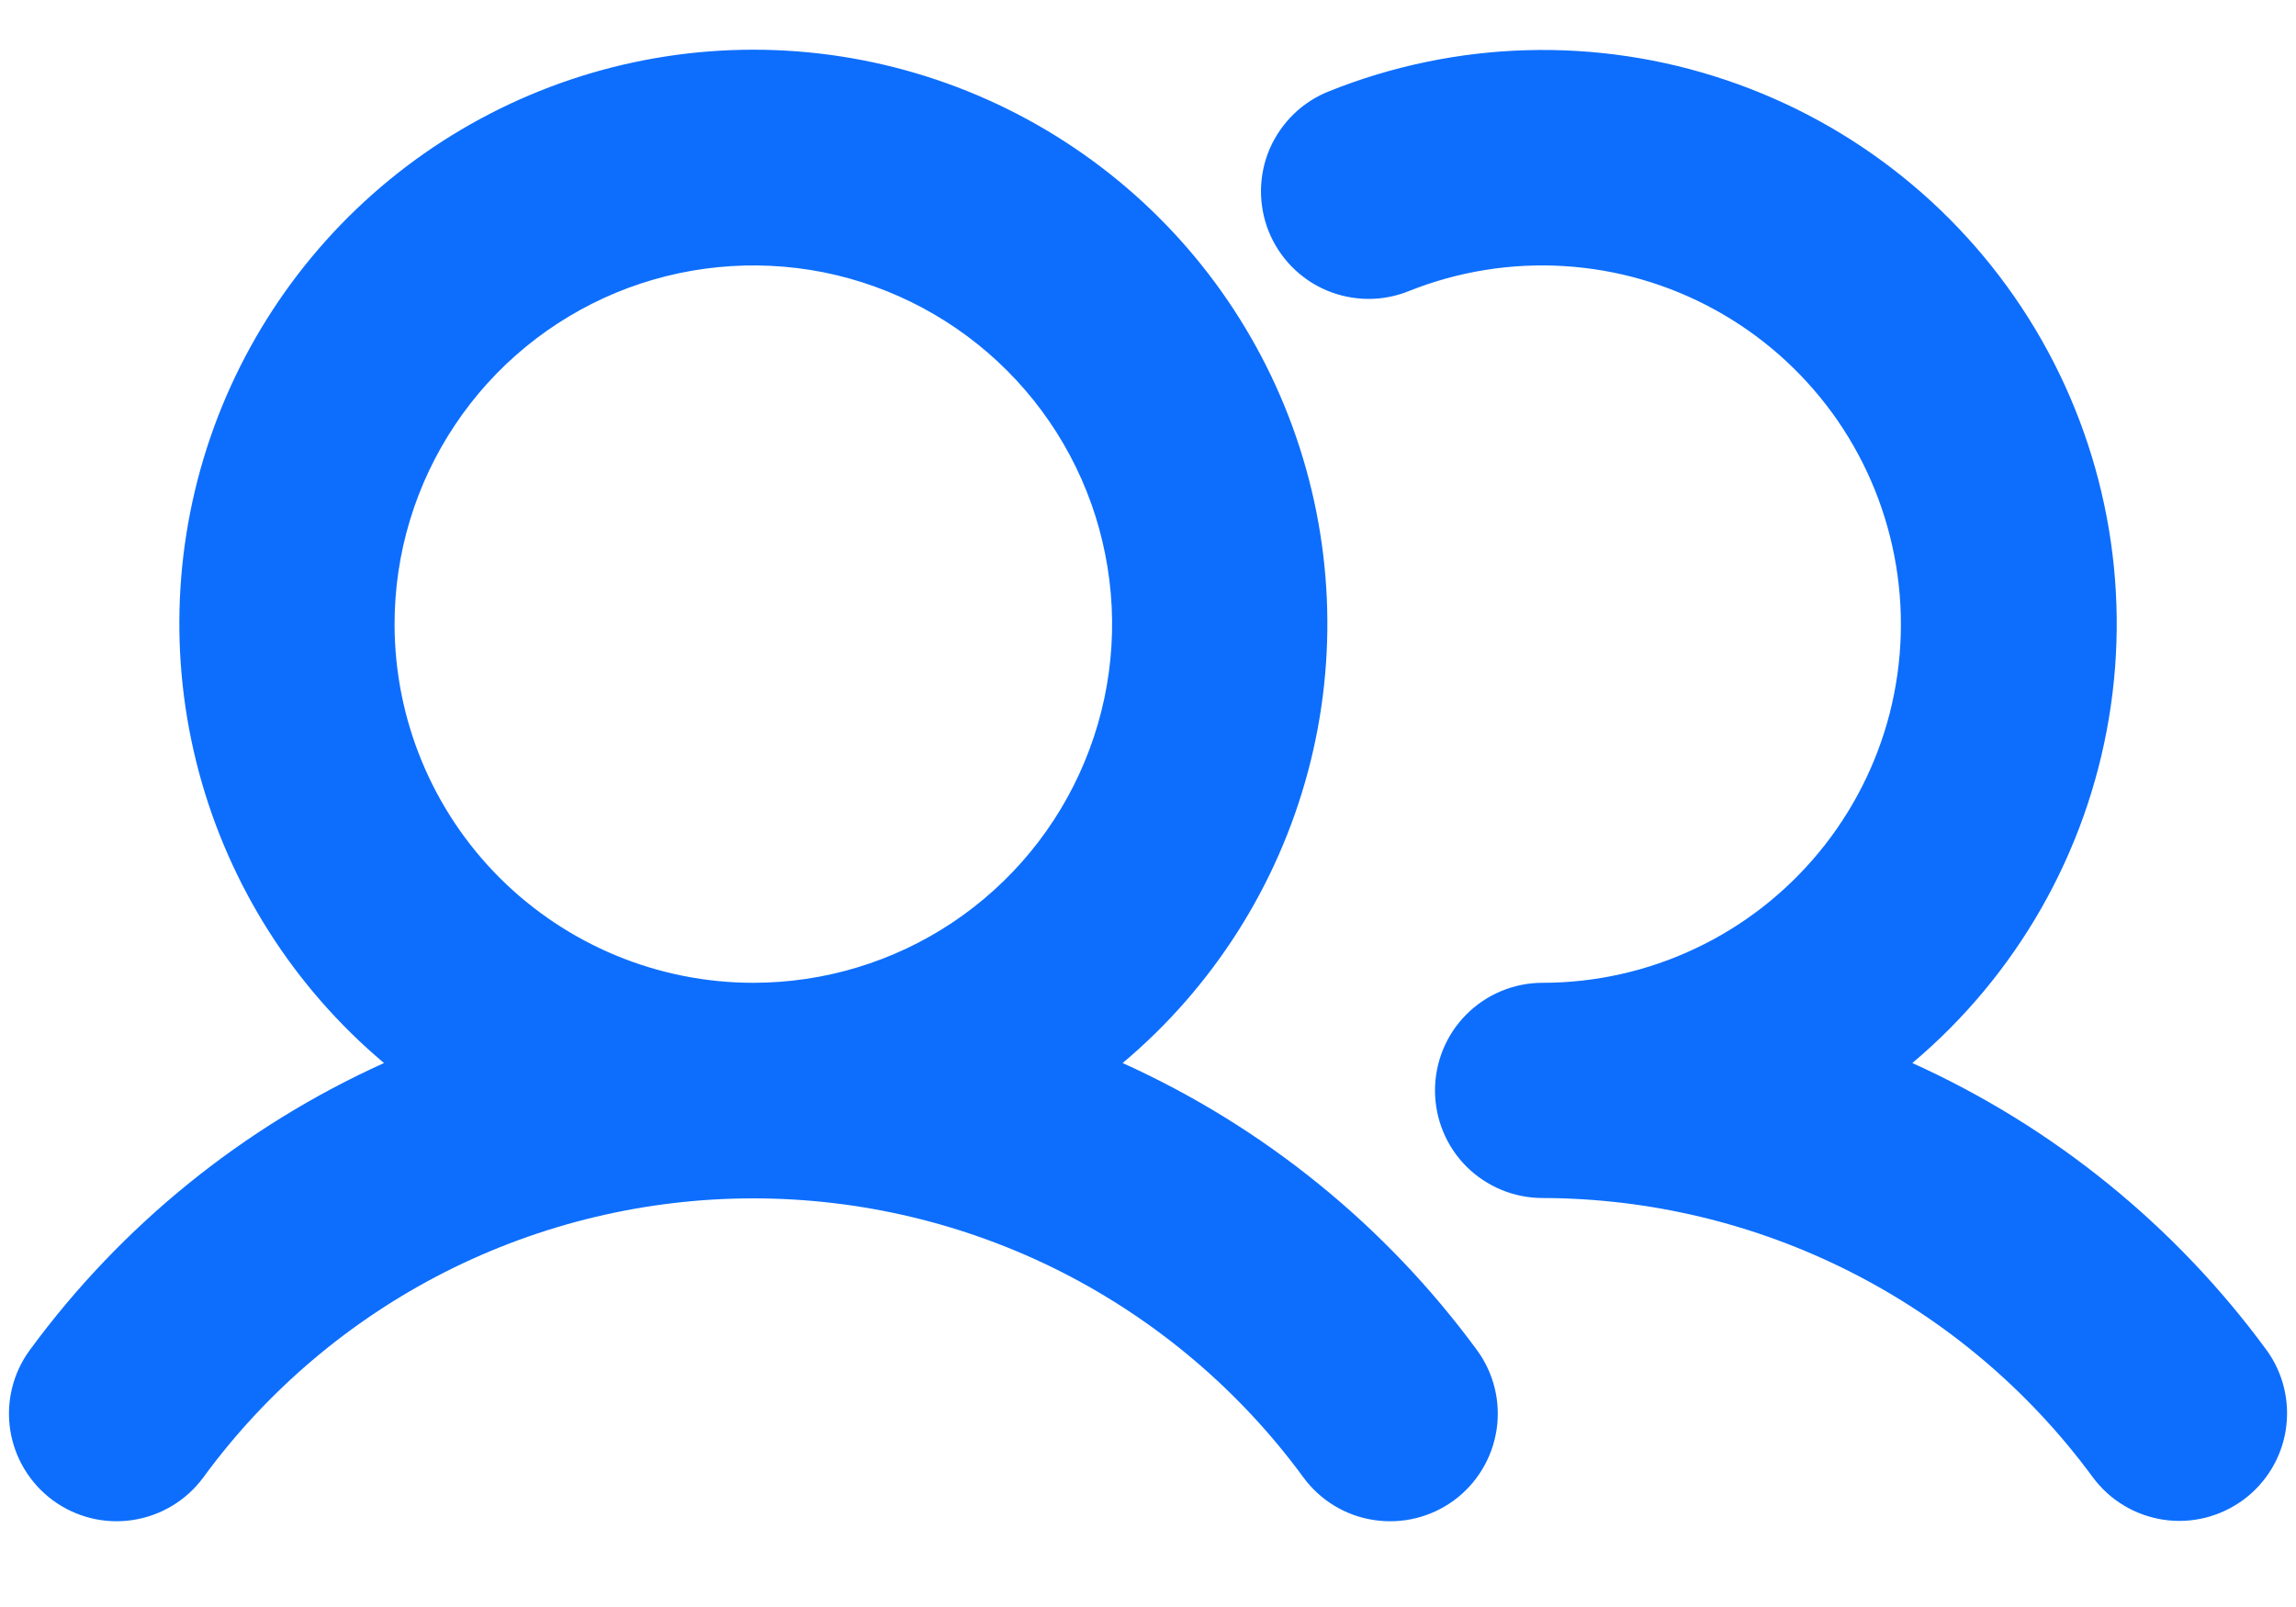
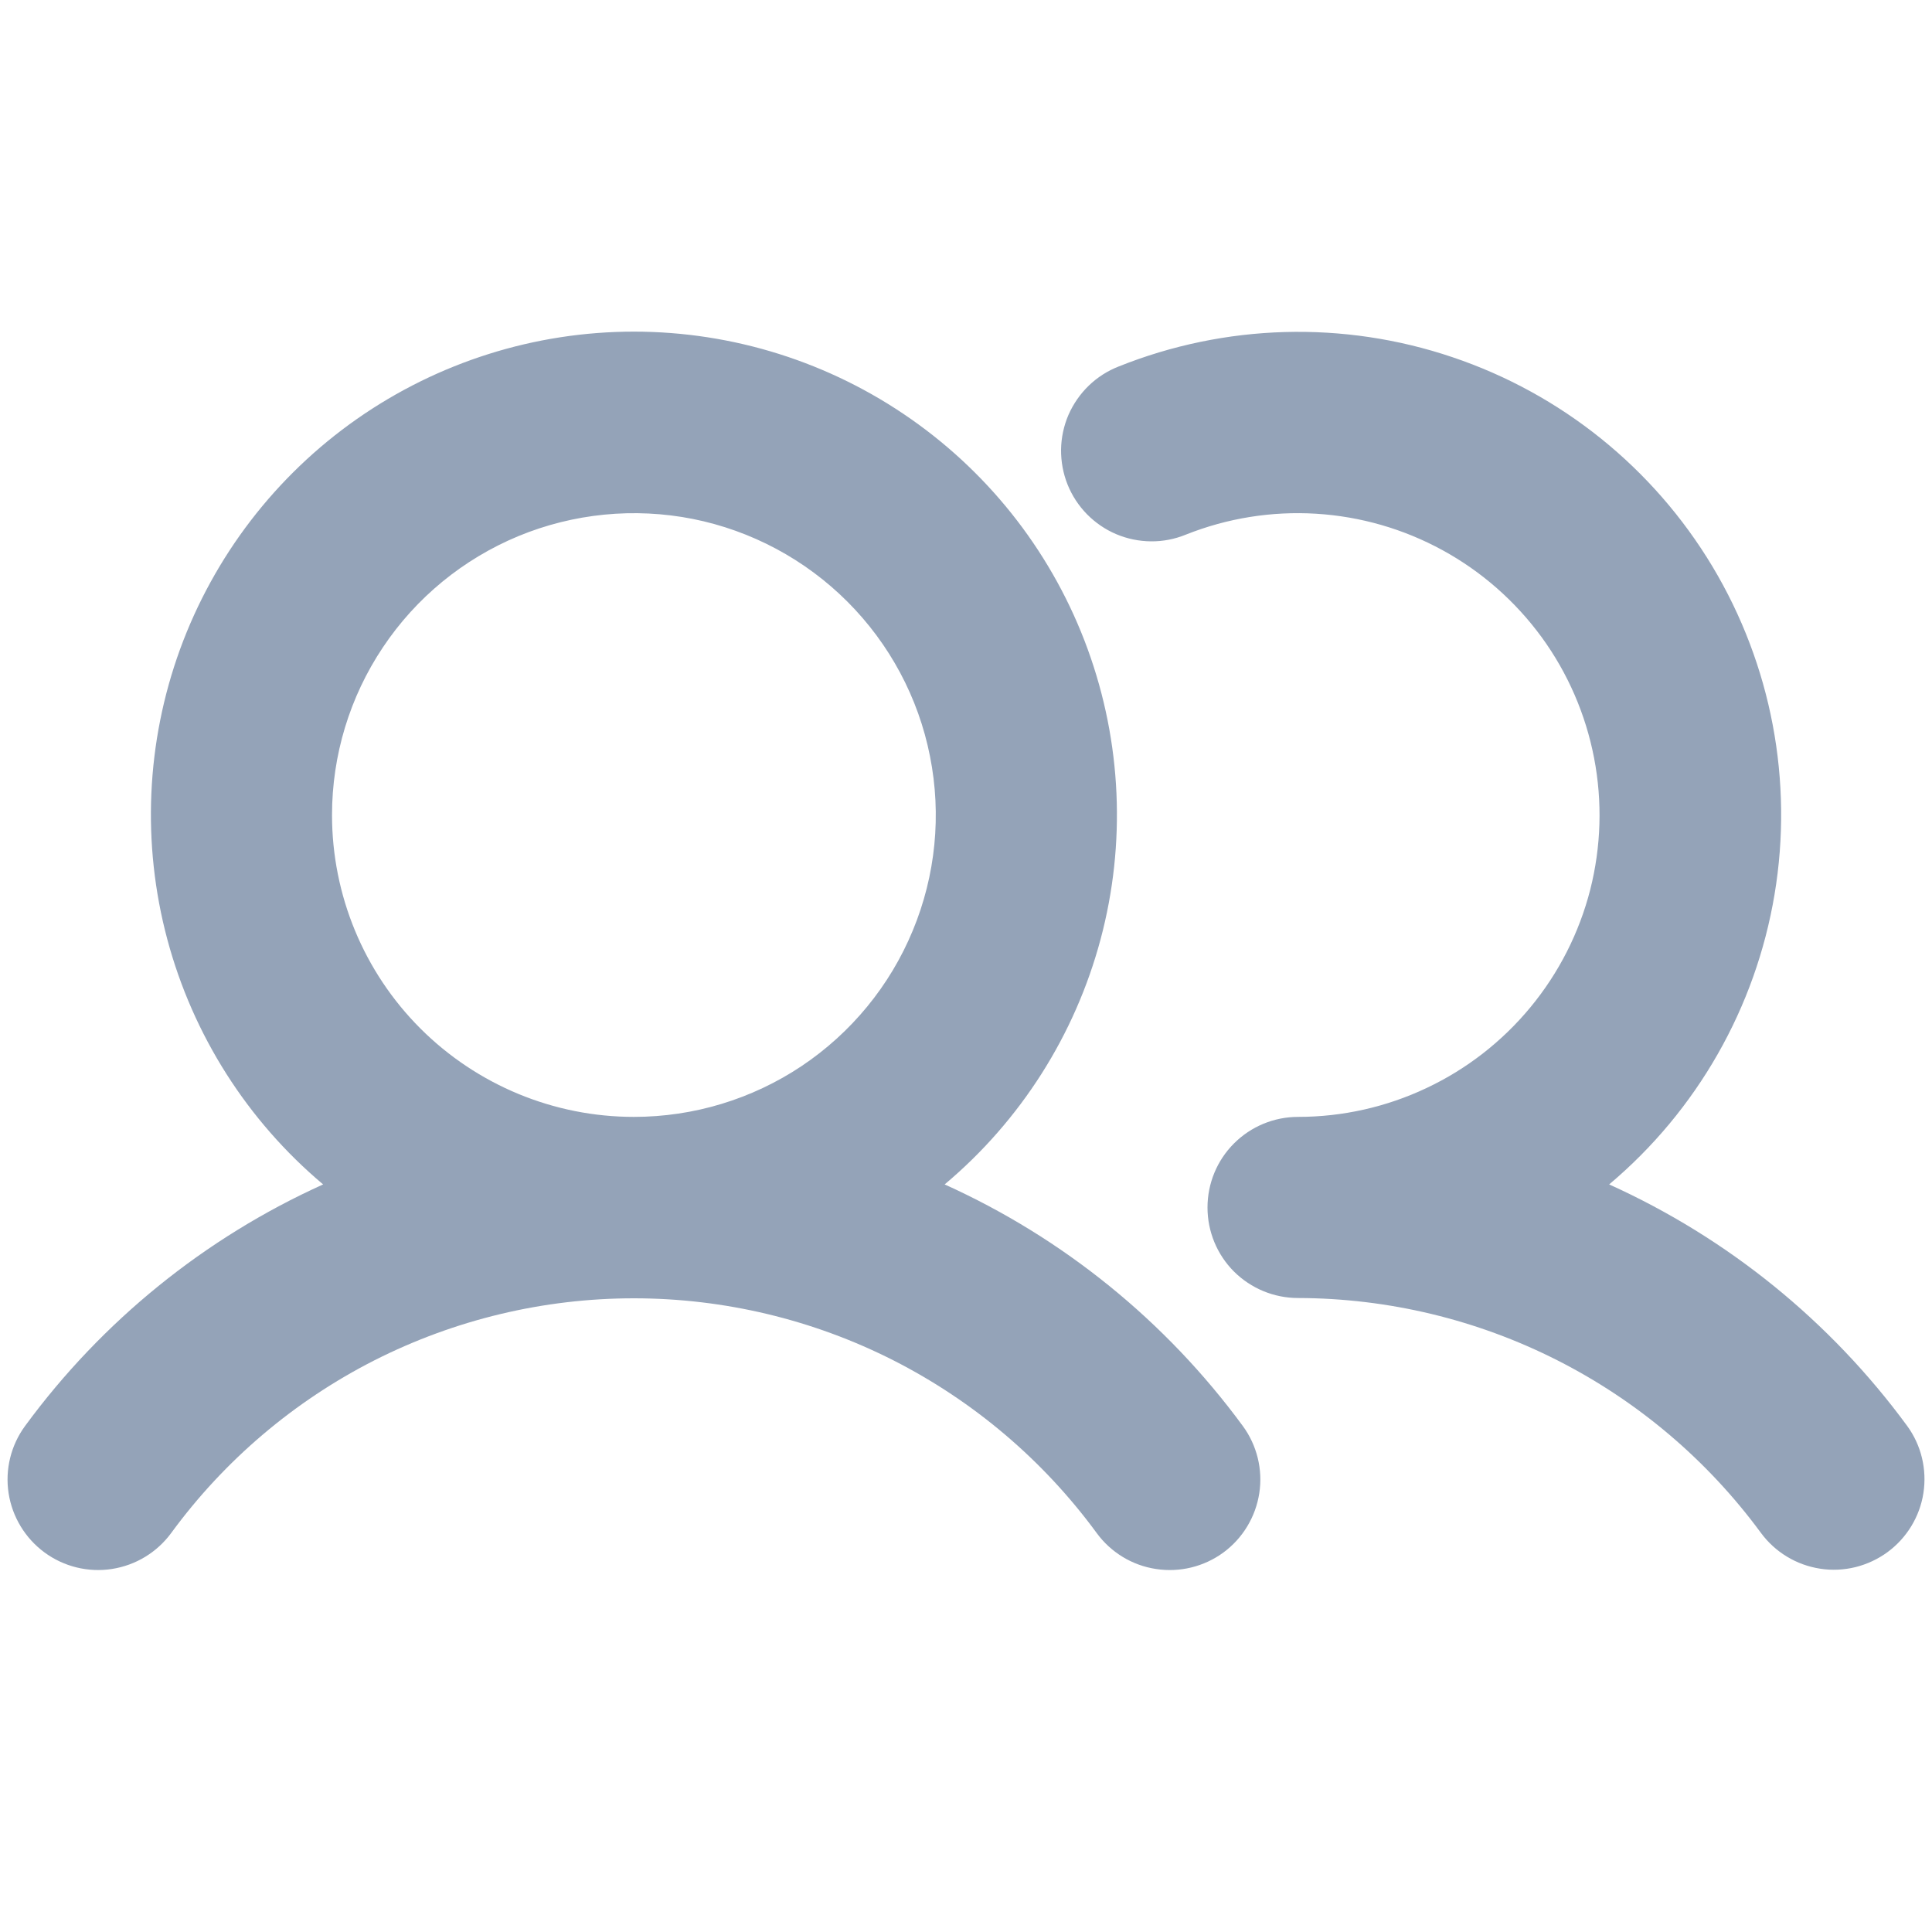
- <svg xmlns="http://www.w3.org/2000/svg" width="20" height="14" viewBox="0 0 20 14" fill="none">
-   <path d="M9.779 9.261C10.565 8.601 11.128 7.715 11.393 6.724C11.658 5.733 11.611 4.685 11.26 3.721C10.909 2.757 10.27 1.925 9.429 1.337C8.589 0.749 7.588 0.433 6.562 0.433C5.536 0.433 4.536 0.749 3.695 1.337C2.855 1.925 2.216 2.757 1.864 3.721C1.513 4.685 1.467 5.733 1.732 6.724C1.997 7.715 2.56 8.601 3.345 9.261C2.119 9.815 1.056 10.676 0.26 11.761C0.113 11.961 0.051 12.212 0.089 12.458C0.127 12.703 0.261 12.924 0.461 13.071C0.661 13.218 0.912 13.28 1.158 13.242C1.404 13.204 1.624 13.071 1.772 12.87C2.323 12.117 3.044 11.505 3.876 11.082C4.709 10.66 5.629 10.44 6.562 10.44C7.495 10.44 8.416 10.66 9.248 11.082C10.08 11.505 10.801 12.117 11.353 12.87C11.5 13.071 11.721 13.205 11.966 13.242C12.212 13.28 12.463 13.219 12.664 13.072C12.864 12.925 12.998 12.704 13.036 12.458C13.074 12.212 13.012 11.961 12.865 11.761C12.068 10.676 11.006 9.815 9.779 9.261ZM3.437 5.437C3.437 4.819 3.62 4.215 3.964 3.701C4.307 3.187 4.795 2.787 5.366 2.55C5.937 2.314 6.566 2.252 7.172 2.372C7.778 2.493 8.335 2.791 8.772 3.228C9.209 3.665 9.507 4.221 9.627 4.828C9.748 5.434 9.686 6.062 9.449 6.633C9.213 7.204 8.812 7.692 8.298 8.036C7.784 8.379 7.18 8.562 6.562 8.562C5.733 8.562 4.939 8.233 4.352 7.647C3.766 7.061 3.437 6.266 3.437 5.437ZM19.539 13.068C19.439 13.141 19.327 13.193 19.207 13.223C19.088 13.252 18.963 13.258 18.842 13.239C18.72 13.22 18.603 13.178 18.498 13.114C18.392 13.05 18.301 12.966 18.228 12.867C17.675 12.115 16.954 11.504 16.122 11.082C15.29 10.66 14.37 10.439 13.437 10.437C13.188 10.437 12.95 10.338 12.774 10.163C12.598 9.987 12.5 9.748 12.5 9.5C12.5 9.251 12.598 9.013 12.774 8.837C12.95 8.661 13.188 8.562 13.437 8.562C13.897 8.562 14.352 8.46 14.768 8.263C15.184 8.067 15.551 7.781 15.844 7.426C16.137 7.071 16.348 6.656 16.462 6.21C16.575 5.764 16.589 5.299 16.502 4.847C16.415 4.395 16.23 3.968 15.959 3.596C15.687 3.224 15.338 2.917 14.934 2.696C14.53 2.475 14.083 2.346 13.623 2.318C13.164 2.29 12.704 2.364 12.277 2.534C12.162 2.581 12.04 2.605 11.916 2.604C11.792 2.603 11.67 2.578 11.556 2.53C11.442 2.482 11.339 2.411 11.252 2.323C11.166 2.235 11.097 2.13 11.051 2.015C11.005 1.9 10.983 1.777 10.984 1.654C10.986 1.53 11.012 1.408 11.061 1.294C11.111 1.181 11.182 1.078 11.271 0.992C11.36 0.906 11.465 0.839 11.58 0.794C12.684 0.352 13.908 0.317 15.034 0.697C16.161 1.076 17.115 1.844 17.727 2.864C18.338 3.883 18.566 5.087 18.37 6.259C18.174 7.431 17.568 8.495 16.658 9.261C17.884 9.815 18.947 10.676 19.743 11.761C19.889 11.961 19.949 12.211 19.911 12.457C19.873 12.701 19.739 12.921 19.539 13.068Z" fill="#0D6EFD" />
+ <svg xmlns="http://www.w3.org/2000/svg" width="20" height="20" viewBox="0 0 20 20" fill="none">
+   <path d="M9.779 12.261C10.565 11.601 11.128 10.715 11.393 9.724C11.658 8.733 11.611 7.685 11.26 6.721C10.909 5.757 10.27 4.925 9.429 4.337C8.589 3.749 7.588 3.433 6.562 3.433C5.536 3.433 4.536 3.749 3.695 4.337C2.855 4.925 2.216 5.757 1.864 6.721C1.513 7.685 1.467 8.733 1.732 9.724C1.997 10.715 2.56 11.601 3.345 12.261C2.119 12.815 1.056 13.676 0.26 14.761C0.113 14.961 0.051 15.212 0.089 15.458C0.127 15.703 0.261 15.924 0.461 16.071C0.661 16.218 0.912 16.28 1.158 16.242C1.404 16.204 1.624 16.071 1.772 15.87C2.323 15.117 3.044 14.505 3.876 14.082C4.709 13.66 5.629 13.44 6.562 13.44C7.495 13.44 8.416 13.66 9.248 14.082C10.08 14.505 10.801 15.117 11.353 15.87C11.5 16.071 11.721 16.205 11.966 16.242C12.212 16.28 12.463 16.219 12.664 16.072C12.864 15.925 12.998 15.704 13.036 15.458C13.074 15.212 13.012 14.961 12.865 14.761C12.068 13.676 11.006 12.815 9.779 12.261ZM3.437 8.437C3.437 7.819 3.62 7.215 3.964 6.701C4.307 6.187 4.795 5.787 5.366 5.55C5.937 5.314 6.566 5.252 7.172 5.372C7.778 5.493 8.335 5.791 8.772 6.228C9.209 6.665 9.507 7.221 9.627 7.828C9.748 8.434 9.686 9.062 9.449 9.633C9.213 10.204 8.812 10.692 8.298 11.036C7.784 11.379 7.18 11.562 6.562 11.562C5.733 11.562 4.939 11.233 4.352 10.647C3.766 10.061 3.437 9.266 3.437 8.437ZM19.539 16.068C19.439 16.141 19.327 16.193 19.207 16.223C19.088 16.252 18.963 16.258 18.842 16.239C18.72 16.22 18.603 16.178 18.498 16.114C18.392 16.05 18.301 15.966 18.228 15.867C17.675 15.115 16.954 14.504 16.122 14.082C15.29 13.66 14.37 13.439 13.437 13.437C13.188 13.437 12.95 13.338 12.774 13.163C12.598 12.987 12.5 12.748 12.5 12.5C12.5 12.251 12.598 12.013 12.774 11.837C12.95 11.661 13.188 11.562 13.437 11.562C13.897 11.562 14.352 11.46 14.768 11.263C15.184 11.067 15.551 10.781 15.844 10.426C16.137 10.071 16.348 9.656 16.462 9.21C16.575 8.764 16.589 8.299 16.502 7.847C16.415 7.395 16.23 6.968 15.959 6.596C15.687 6.224 15.338 5.917 14.934 5.696C14.53 5.475 14.083 5.346 13.623 5.318C13.164 5.29 12.704 5.364 12.277 5.534C12.162 5.581 12.04 5.605 11.916 5.604C11.792 5.603 11.67 5.578 11.556 5.53C11.442 5.482 11.339 5.411 11.252 5.323C11.166 5.235 11.097 5.13 11.051 5.015C11.005 4.9 10.983 4.777 10.984 4.654C10.986 4.53 11.012 4.408 11.061 4.294C11.111 4.181 11.182 4.078 11.271 3.992C11.36 3.906 11.465 3.839 11.58 3.794C12.684 3.352 13.908 3.317 15.034 3.697C16.161 4.076 17.115 4.844 17.727 5.864C18.338 6.883 18.566 8.087 18.37 9.259C18.174 10.431 17.568 11.495 16.658 12.261C17.884 12.815 18.947 13.676 19.743 14.761C19.889 14.961 19.949 15.211 19.911 15.457C19.873 15.701 19.739 15.921 19.539 16.068Z" fill="#94A3B8" />
</svg>
